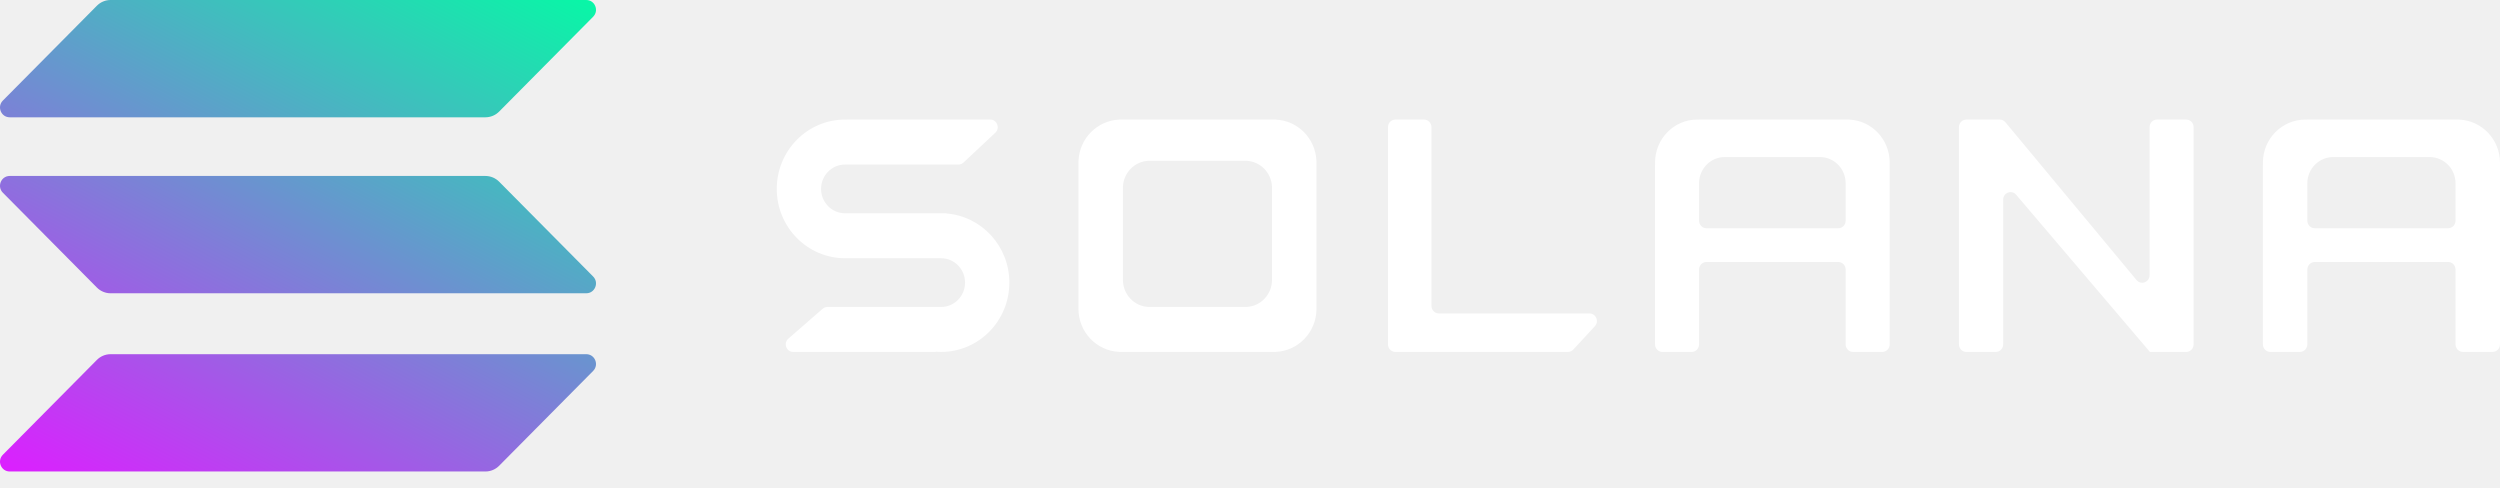
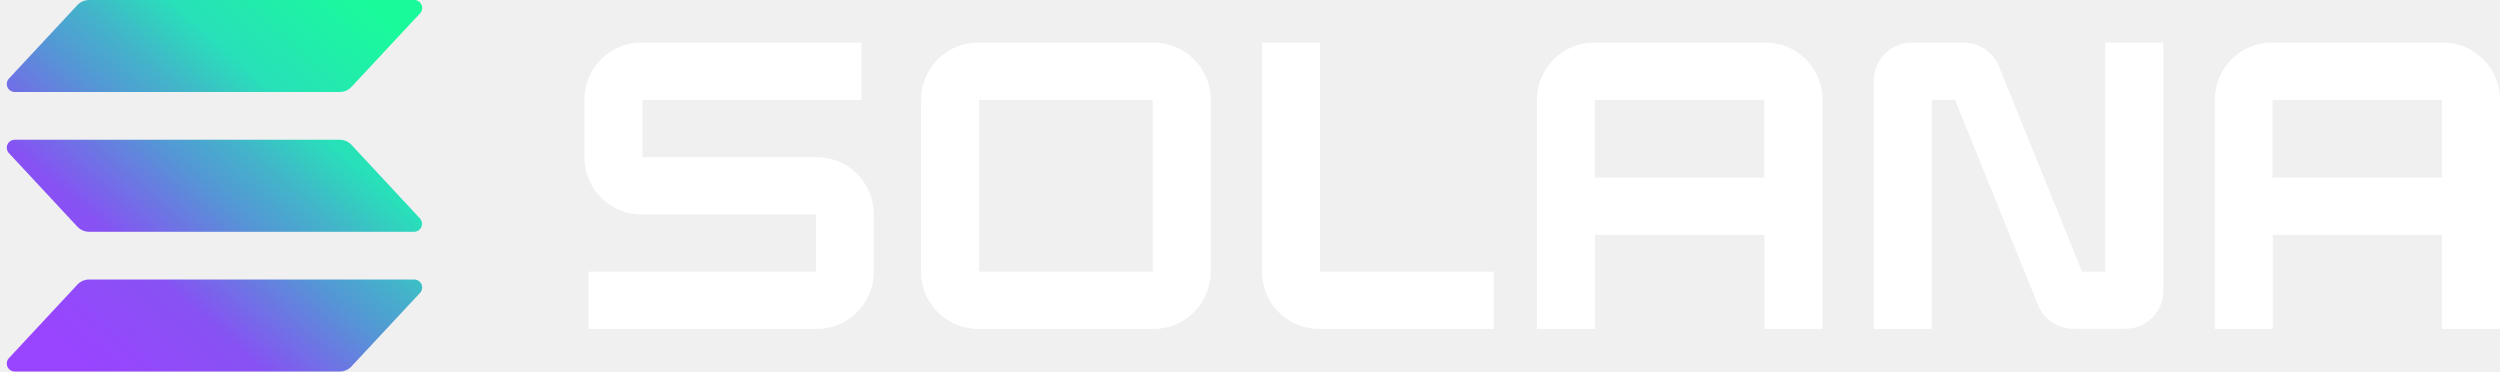
- <svg xmlns="http://www.w3.org/2000/svg" width="154" height="30" viewBox="0 0 154 30" fill="none">
-   <path d="M52.17 15.907H57.971C58.786 15.907 59.447 16.579 59.447 17.408C59.447 18.237 58.786 18.909 57.971 18.909H50.974C50.865 18.909 50.759 18.948 50.676 19.02L48.564 20.859C48.24 21.14 48.436 21.679 48.862 21.679H57.621C57.625 21.679 57.628 21.676 57.628 21.672C57.628 21.668 57.631 21.665 57.635 21.666C57.745 21.674 57.856 21.679 57.969 21.679C60.292 21.679 62.176 19.767 62.176 17.408C62.176 15.168 60.477 13.331 58.316 13.151C58.313 13.151 58.31 13.148 58.31 13.144C58.31 13.14 58.307 13.137 58.303 13.137H52.053C51.238 13.137 50.578 12.465 50.578 11.636C50.578 10.808 51.238 10.136 52.053 10.136H59.041C59.156 10.136 59.267 10.092 59.351 10.012L61.313 8.174C61.62 7.887 61.42 7.365 61.002 7.365H52.17C52.17 7.365 52.17 7.366 52.17 7.366C52.17 7.367 52.169 7.367 52.169 7.367C52.131 7.366 52.094 7.365 52.056 7.365C49.732 7.365 47.849 9.278 47.849 11.636C47.849 13.995 49.732 15.907 52.056 15.907C52.094 15.907 52.131 15.907 52.169 15.906C52.169 15.906 52.17 15.906 52.17 15.906C52.17 15.907 52.17 15.907 52.17 15.907Z" fill="white" />
-   <path d="M85.958 7.365C85.705 7.365 85.499 7.574 85.499 7.831V21.213C85.499 21.47 85.705 21.679 85.958 21.679H96.581C96.708 21.679 96.829 21.626 96.916 21.532L98.246 20.092C98.521 19.795 98.313 19.308 97.911 19.308H88.636C88.382 19.308 88.177 19.099 88.177 18.841V7.831C88.177 7.574 87.971 7.365 87.717 7.365H85.958Z" fill="white" />
-   <path fill-rule="evenodd" clip-rule="evenodd" d="M68.945 7.365C68.944 7.365 68.943 7.366 68.943 7.367C68.943 7.367 68.943 7.368 68.942 7.368C67.584 7.427 66.494 8.53 66.436 9.904C66.436 9.904 66.435 9.905 66.434 9.905C66.434 9.905 66.434 9.905 66.433 9.905C66.433 9.905 66.433 9.906 66.433 9.906V18.907C66.433 18.908 66.434 18.909 66.434 18.909C66.435 18.909 66.435 18.909 66.435 18.91C66.434 18.948 66.433 18.986 66.433 19.024C66.433 20.451 67.546 21.615 68.942 21.676C68.943 21.676 68.943 21.677 68.943 21.678L68.944 21.678L68.944 21.679C68.944 21.679 68.944 21.679 68.945 21.679H78.583C78.584 21.679 78.585 21.678 78.585 21.678L78.585 21.677L78.585 21.677L78.586 21.676C79.982 21.615 81.095 20.451 81.095 19.024C81.095 18.986 81.094 18.948 81.093 18.91C81.093 18.909 81.093 18.909 81.094 18.909C81.094 18.909 81.095 18.908 81.095 18.907V9.906C81.095 9.905 81.094 9.905 81.094 9.905C81.093 9.905 81.093 9.904 81.092 9.904C81.034 8.53 79.944 7.427 78.586 7.368C78.585 7.368 78.585 7.367 78.585 7.367C78.585 7.366 78.584 7.365 78.583 7.365H68.945ZM70.741 9.905L70.741 9.905L70.74 9.906C70.74 9.906 70.74 9.906 70.74 9.906C69.891 9.944 69.21 10.638 69.173 11.502C69.173 11.502 69.173 11.502 69.172 11.502C69.172 11.502 69.172 11.503 69.172 11.503V17.165C69.172 17.166 69.172 17.166 69.172 17.166C69.173 17.166 69.173 17.166 69.173 17.167C69.172 17.191 69.172 17.214 69.172 17.238C69.172 18.136 69.867 18.869 70.74 18.907C70.74 18.907 70.74 18.907 70.74 18.908L70.741 18.908L70.741 18.908L70.741 18.909H76.787L76.787 18.908L76.787 18.908L76.787 18.908C76.787 18.907 76.788 18.907 76.788 18.907C77.661 18.869 78.356 18.136 78.356 17.238C78.356 17.214 78.356 17.191 78.355 17.167L78.355 17.166L78.355 17.166L78.356 17.166C78.356 17.166 78.356 17.166 78.356 17.165V11.503C78.356 11.503 78.356 11.502 78.356 11.502C78.355 11.502 78.355 11.502 78.355 11.502C78.318 10.638 77.637 9.944 76.788 9.906C76.788 9.906 76.787 9.906 76.787 9.906L76.787 9.905L76.787 9.905L76.787 9.905H70.741Z" fill="white" />
-   <path fill-rule="evenodd" clip-rule="evenodd" d="M113.692 21.213C113.692 21.47 113.896 21.679 114.148 21.679H115.949C116.201 21.679 116.405 21.47 116.405 21.213V10.137C116.405 10.136 116.404 10.136 116.403 10.136L116.403 10.136L116.403 10.135C116.402 10.135 116.402 10.135 116.402 10.134C116.404 10.097 116.405 10.059 116.405 10.02C116.405 8.593 115.302 7.429 113.919 7.368C113.919 7.368 113.918 7.367 113.918 7.367C113.918 7.366 113.918 7.365 113.917 7.365H104.663C104.663 7.365 104.662 7.366 104.662 7.367C104.662 7.367 104.662 7.368 104.661 7.368C104.624 7.366 104.587 7.365 104.549 7.365C103.114 7.365 101.95 8.554 101.95 10.02C101.95 10.059 101.951 10.097 101.952 10.134C101.952 10.135 101.952 10.136 101.951 10.136C101.95 10.136 101.95 10.136 101.95 10.137V21.213C101.95 21.47 102.154 21.679 102.405 21.679H104.207C104.458 21.679 104.662 21.47 104.662 21.213V16.604C104.662 16.347 104.866 16.138 105.118 16.138H113.237C113.488 16.138 113.692 16.347 113.692 16.604V21.213ZM104.662 13.594V11.29C104.662 10.398 105.371 9.674 106.245 9.674H112.11C112.984 9.674 113.692 10.398 113.692 11.29V13.594C113.692 13.852 113.488 14.06 113.237 14.06H105.118C104.866 14.06 104.662 13.852 104.662 13.594Z" fill="white" />
-   <path fill-rule="evenodd" clip-rule="evenodd" d="M151.721 21.679C151.467 21.679 151.261 21.47 151.261 21.213V16.604C151.261 16.347 151.055 16.138 150.801 16.138H142.592C142.338 16.138 142.132 16.347 142.132 16.604V21.213C142.132 21.47 141.927 21.679 141.673 21.679H139.854C139.6 21.679 139.394 21.47 139.394 21.213V10.137L139.394 10.137L139.394 10.136C139.394 10.136 139.395 10.136 139.395 10.136C139.396 10.136 139.396 10.135 139.396 10.134C139.395 10.097 139.394 10.059 139.394 10.02C139.394 8.554 140.569 7.365 142.018 7.365C142.056 7.365 142.094 7.366 142.131 7.368C142.132 7.368 142.132 7.367 142.132 7.367C142.132 7.366 142.133 7.365 142.134 7.365L151.488 7.365C151.489 7.365 151.489 7.366 151.489 7.367C151.489 7.367 151.49 7.368 151.49 7.368C152.886 7.429 153.999 8.593 153.999 10.02C153.999 10.059 153.999 10.097 153.997 10.134C153.997 10.135 153.998 10.136 153.998 10.136C153.999 10.136 153.999 10.136 153.999 10.136C153.999 10.136 153.999 10.137 153.999 10.137V21.213C153.999 21.47 153.794 21.679 153.54 21.679H151.721ZM142.132 11.29V13.594C142.132 13.852 142.338 14.06 142.592 14.06H150.801C151.055 14.06 151.261 13.852 151.261 13.594V11.29C151.261 10.398 150.546 9.674 149.663 9.674H143.73C142.848 9.674 142.132 10.398 142.132 11.29Z" fill="white" />
-   <path d="M123.186 7.365C123.319 7.365 123.446 7.425 123.532 7.529L131.612 17.252C131.887 17.582 132.414 17.383 132.414 16.95V7.831C132.414 7.574 132.618 7.365 132.869 7.365H134.671C134.923 7.365 135.126 7.574 135.126 7.831V21.213C135.126 21.47 134.923 21.679 134.671 21.679H132.431C132.422 21.679 132.414 21.671 132.414 21.662C132.414 21.657 132.412 21.653 132.41 21.65L124.194 11.995C123.918 11.671 123.396 11.871 123.396 12.301V21.213C123.396 21.47 123.192 21.679 122.94 21.679H121.127C120.876 21.679 120.672 21.47 120.672 21.213V7.831C120.672 7.574 120.876 7.365 121.127 7.365H123.186Z" fill="white" />
-   <path d="M5.967 22.172C6.191 21.945 6.496 21.818 6.813 21.818H36.114C36.648 21.818 36.915 22.469 36.537 22.85L30.748 28.69C30.523 28.917 30.218 29.044 29.901 29.044H0.6C0.066 29.044 -0.201 28.392 0.177 28.012L5.967 22.172Z" fill="url(#paint0_linear)" />
-   <path d="M5.967 0.354C6.191 0.127 6.496 0 6.813 0H36.114C36.648 0 36.915 0.652 36.537 1.032L30.748 6.872C30.523 7.099 30.218 7.226 29.901 7.226H0.6C0.066 7.226 -0.201 6.575 0.177 6.194L5.967 0.354Z" fill="url(#paint1_linear)" />
-   <path d="M30.748 11.193C30.523 10.967 30.218 10.839 29.901 10.839H0.6C0.066 10.839 -0.201 11.491 0.177 11.872L5.967 17.712C6.191 17.938 6.496 18.066 6.813 18.066H36.114C36.648 18.066 36.915 17.414 36.537 17.033L30.748 11.193Z" fill="url(#paint2_linear)" />
+ <svg xmlns="http://www.w3.org/2000/svg" width="646" height="96" viewBox="0 0 646 96" fill="none">
+   <g clip-path="url(#clip0_1064_606)">
+     <path d="M108.53 75.69L90.81 94.69C90.427 95.103 89.963 95.432 89.446 95.657C88.93 95.883 88.373 95.999 87.81 96H3.81C3.409 96 3.017 95.883 2.682 95.663C2.347 95.444 2.083 95.131 1.923 94.764C1.763 94.397 1.713 93.991 1.78 93.596C1.847 93.201 2.028 92.834 2.3 92.54L20 73.54C20.383 73.127 20.847 72.798 21.364 72.573C21.88 72.347 22.437 72.231 23 72.23H107C107.404 72.222 107.802 72.333 108.143 72.55C108.484 72.767 108.754 73.081 108.917 73.45C109.081 73.82 109.131 74.23 109.062 74.629C108.993 75.027 108.808 75.397 108.53 75.69ZM90.81 37.42C90.425 37.009 89.961 36.681 89.445 36.456C88.929 36.231 88.373 36.113 87.81 36.11H3.81C3.409 36.11 3.017 36.227 2.682 36.447C2.347 36.666 2.083 36.979 1.923 37.346C1.763 37.713 1.713 38.119 1.78 38.514C1.847 38.909 2.028 39.276 2.3 39.57L20 58.58C20.385 58.991 20.849 59.319 21.365 59.544C21.881 59.769 22.437 59.887 23 59.89H107C107.4 59.888 107.79 59.769 108.124 59.549C108.458 59.329 108.72 59.016 108.879 58.649C109.038 58.283 109.087 57.877 109.019 57.483C108.952 57.089 108.772 56.723 108.5 56.43L90.81 37.42ZM3.81 23.77H87.81C88.373 23.769 88.93 23.653 89.446 23.427C89.963 23.202 90.427 22.873 90.81 22.46L108.53 3.46C108.808 3.166 108.993 2.797 109.062 2.399C109.131 2 109.081 1.59 108.917 1.22C108.754 0.851 108.484 0.537 108.143 0.32C107.802 0.103 107.404 -0.008 107 -5.10783e-05H23C22.437 0.001 21.88 0.117 21.364 0.343C20.847 0.568 20.383 0.897 20 1.31L2.3 20.31C2.028 20.604 1.847 20.971 1.78 21.366C1.713 21.761 1.763 22.167 1.923 22.534C2.083 22.901 2.347 23.214 2.682 23.433C3.017 23.653 3.409 23.77 3.81 23.77Z" fill="url(#paint0_linear_1064_606)" />
+     <path d="M210.94 40.6H166V25.8H222.62V11H165.85C163.91 10.99 161.988 11.361 160.192 12.094C158.396 12.826 156.761 13.905 155.383 15.27C154.004 16.634 152.907 18.256 152.155 20.044C151.403 21.832 151.01 23.751 151 25.69V40.69C151.008 42.632 151.398 44.552 152.149 46.343C152.9 48.133 153.996 49.758 155.375 51.124C156.755 52.49 158.39 53.571 160.187 54.305C161.984 55.038 163.909 55.411 165.85 55.4H210.85V70.2H152.07V85H210.94C212.88 85.011 214.802 84.639 216.598 83.907C218.394 83.174 220.029 82.095 221.407 80.731C222.786 79.367 223.883 77.744 224.635 75.956C225.387 74.168 225.78 72.25 225.79 70.31V55.31C225.782 53.369 225.392 51.448 224.641 49.658C223.89 47.868 222.794 46.243 221.415 44.877C220.035 43.511 218.4 42.43 216.603 41.696C214.806 40.962 212.881 40.59 210.94 40.6Z" fill="white" />
+     <path d="M298 11H252.89C250.947 10.984 249.02 11.352 247.219 12.082C245.419 12.812 243.78 13.89 242.397 15.255C241.013 16.62 239.913 18.244 239.159 20.035C238.404 21.825 238.01 23.747 238 25.69V70.31C238.01 72.253 238.404 74.175 239.159 75.966C239.913 77.756 241.013 79.38 242.397 80.745C243.78 82.109 245.419 83.188 247.219 83.918C249.02 84.648 250.947 85.016 252.89 85H298C299.94 85.01 301.862 84.639 303.658 83.906C305.454 83.174 307.089 82.095 308.467 80.731C309.846 79.367 310.943 77.744 311.695 75.956C312.447 74.168 312.84 72.25 312.85 70.31V25.69C312.84 23.75 312.447 21.832 311.695 20.044C310.943 18.256 309.846 16.634 308.467 15.269C307.089 13.905 305.454 12.826 303.658 12.094C301.862 11.361 299.94 10.989 298 11ZM297.89 70.2H253V25.8H297.87L297.89 70.2Z" fill="white" />
+     <path d="M456 11H412C410.06 10.99 408.138 11.361 406.342 12.094C404.546 12.826 402.911 13.905 401.533 15.27C400.154 16.634 399.057 18.256 398.305 20.044C397.553 21.832 397.16 23.75 397.15 25.69V85H412.15V60.69H455.95V85H470.95V25.69C470.94 23.742 470.544 21.815 469.786 20.021C469.027 18.226 467.922 16.599 466.532 15.234C465.143 13.868 463.497 12.791 461.689 12.065C459.881 11.338 457.948 10.976 456 11ZM455.89 45.89H412.09V25.8H455.89V45.89Z" fill="white" />
+     <path d="M631.15 11H587.15C585.21 10.99 583.288 11.361 581.492 12.094C579.696 12.826 578.062 13.905 576.683 15.27C575.304 16.634 574.207 18.256 573.455 20.044C572.703 21.832 572.31 23.751 572.3 25.69V85H587.3V60.69H631V85H646V25.69C645.99 23.751 645.597 21.832 644.845 20.044C644.093 18.256 642.996 16.634 641.617 15.27C640.238 13.905 638.604 12.826 636.808 12.094C635.012 11.361 633.09 10.99 631.15 11ZM631 45.89H587.2V25.8H631V45.89Z" fill="white" />
+     <path d="M544 70.2H538L516.55 17.2C515.815 15.372 514.55 13.805 512.918 12.7C511.286 11.595 509.361 11.003 507.39 11H494.08C492.786 10.993 491.504 11.242 490.307 11.731C489.109 12.22 488.02 12.94 487.1 13.85C486.181 14.76 485.45 15.842 484.949 17.035C484.448 18.227 484.187 19.507 484.18 20.8V85H499.18V25.8H505.18L526.62 78.8C527.367 80.625 528.642 82.186 530.281 83.283C531.919 84.38 533.848 84.964 535.82 84.96H549.13C550.424 84.967 551.706 84.719 552.903 84.23C554.101 83.741 555.19 83.02 556.11 82.111C557.029 81.201 557.76 80.118 558.261 78.926C558.762 77.733 559.023 76.454 559.03 75.16V11H544V70.2Z" fill="white" />
+     <path d="M341.1 11H326.1V70.31C326.11 72.254 326.505 74.177 327.26 75.968C328.015 77.759 329.116 79.384 330.5 80.748C331.884 82.113 333.525 83.191 335.326 83.921C337.128 84.65 339.056 85.017 341 85H386V70.2H341.1V11Z" fill="white" />
+   </g>
  <defs>
-     <linearGradient id="paint0_linear" x1="24.821" y1="-7.967" x2="4.24" y2="31.083" gradientUnits="userSpaceOnUse">
-       <stop stop-color="#00FFA3" />
-       <stop offset="1" stop-color="#DC1FFF" />
+     <linearGradient id="paint0_linear_1064_606" x1="10.81" y1="98.29" x2="98.89" y2="-1.01" gradientUnits="userSpaceOnUse">
+       <stop offset="0.08" stop-color="#9945FF" />
+       <stop offset="0.3" stop-color="#8752F3" />
+       <stop offset="0.5" stop-color="#5497D5" />
+       <stop offset="0.6" stop-color="#43B4CA" />
+       <stop offset="0.72" stop-color="#28E0B9" />
+       <stop offset="0.97" stop-color="#19FB9B" />
    </linearGradient>
-     <linearGradient id="paint1_linear" x1="24.821" y1="-7.967" x2="4.24" y2="31.083" gradientUnits="userSpaceOnUse">
-       <stop stop-color="#00FFA3" />
-       <stop offset="1" stop-color="#DC1FFF" />
-     </linearGradient>
-     <linearGradient id="paint2_linear" x1="24.821" y1="-7.967" x2="4.24" y2="31.083" gradientUnits="userSpaceOnUse">
-       <stop stop-color="#00FFA3" />
-       <stop offset="1" stop-color="#DC1FFF" />
-     </linearGradient>
+     <clipPath id="clip0_1064_606">
+       <rect width="646" height="96" fill="white" />
+     </clipPath>
  </defs>
</svg>
